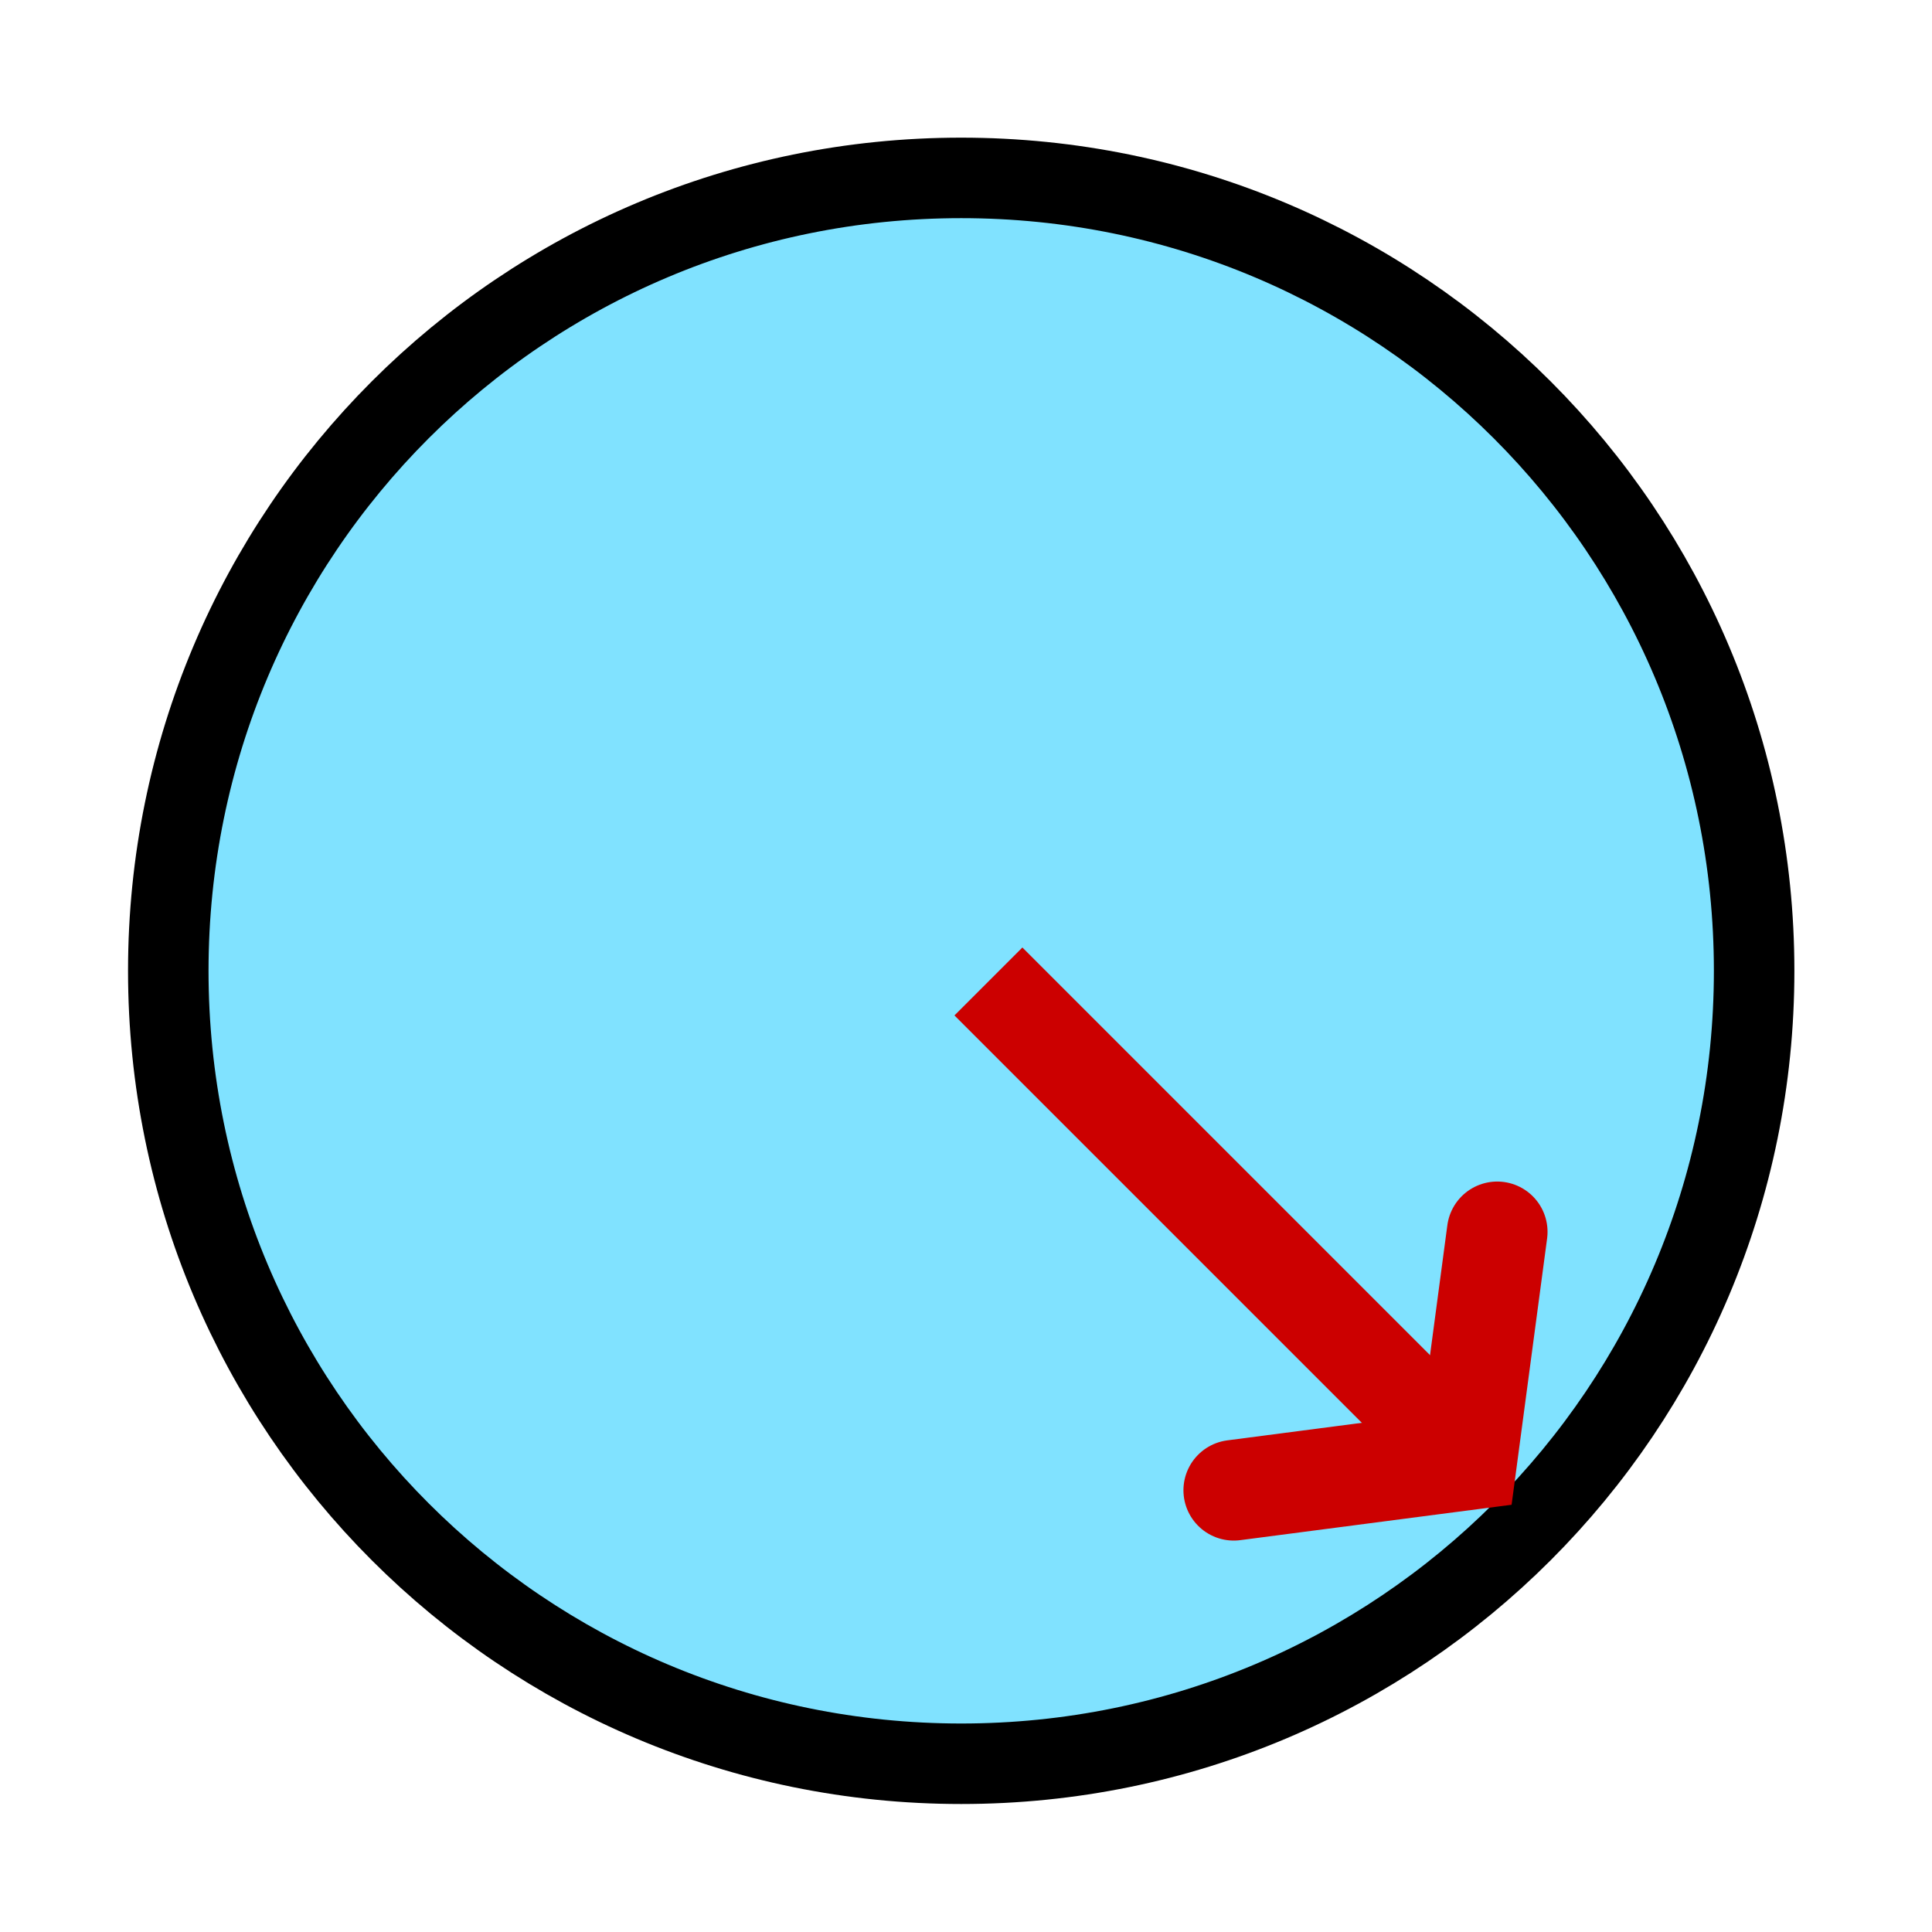
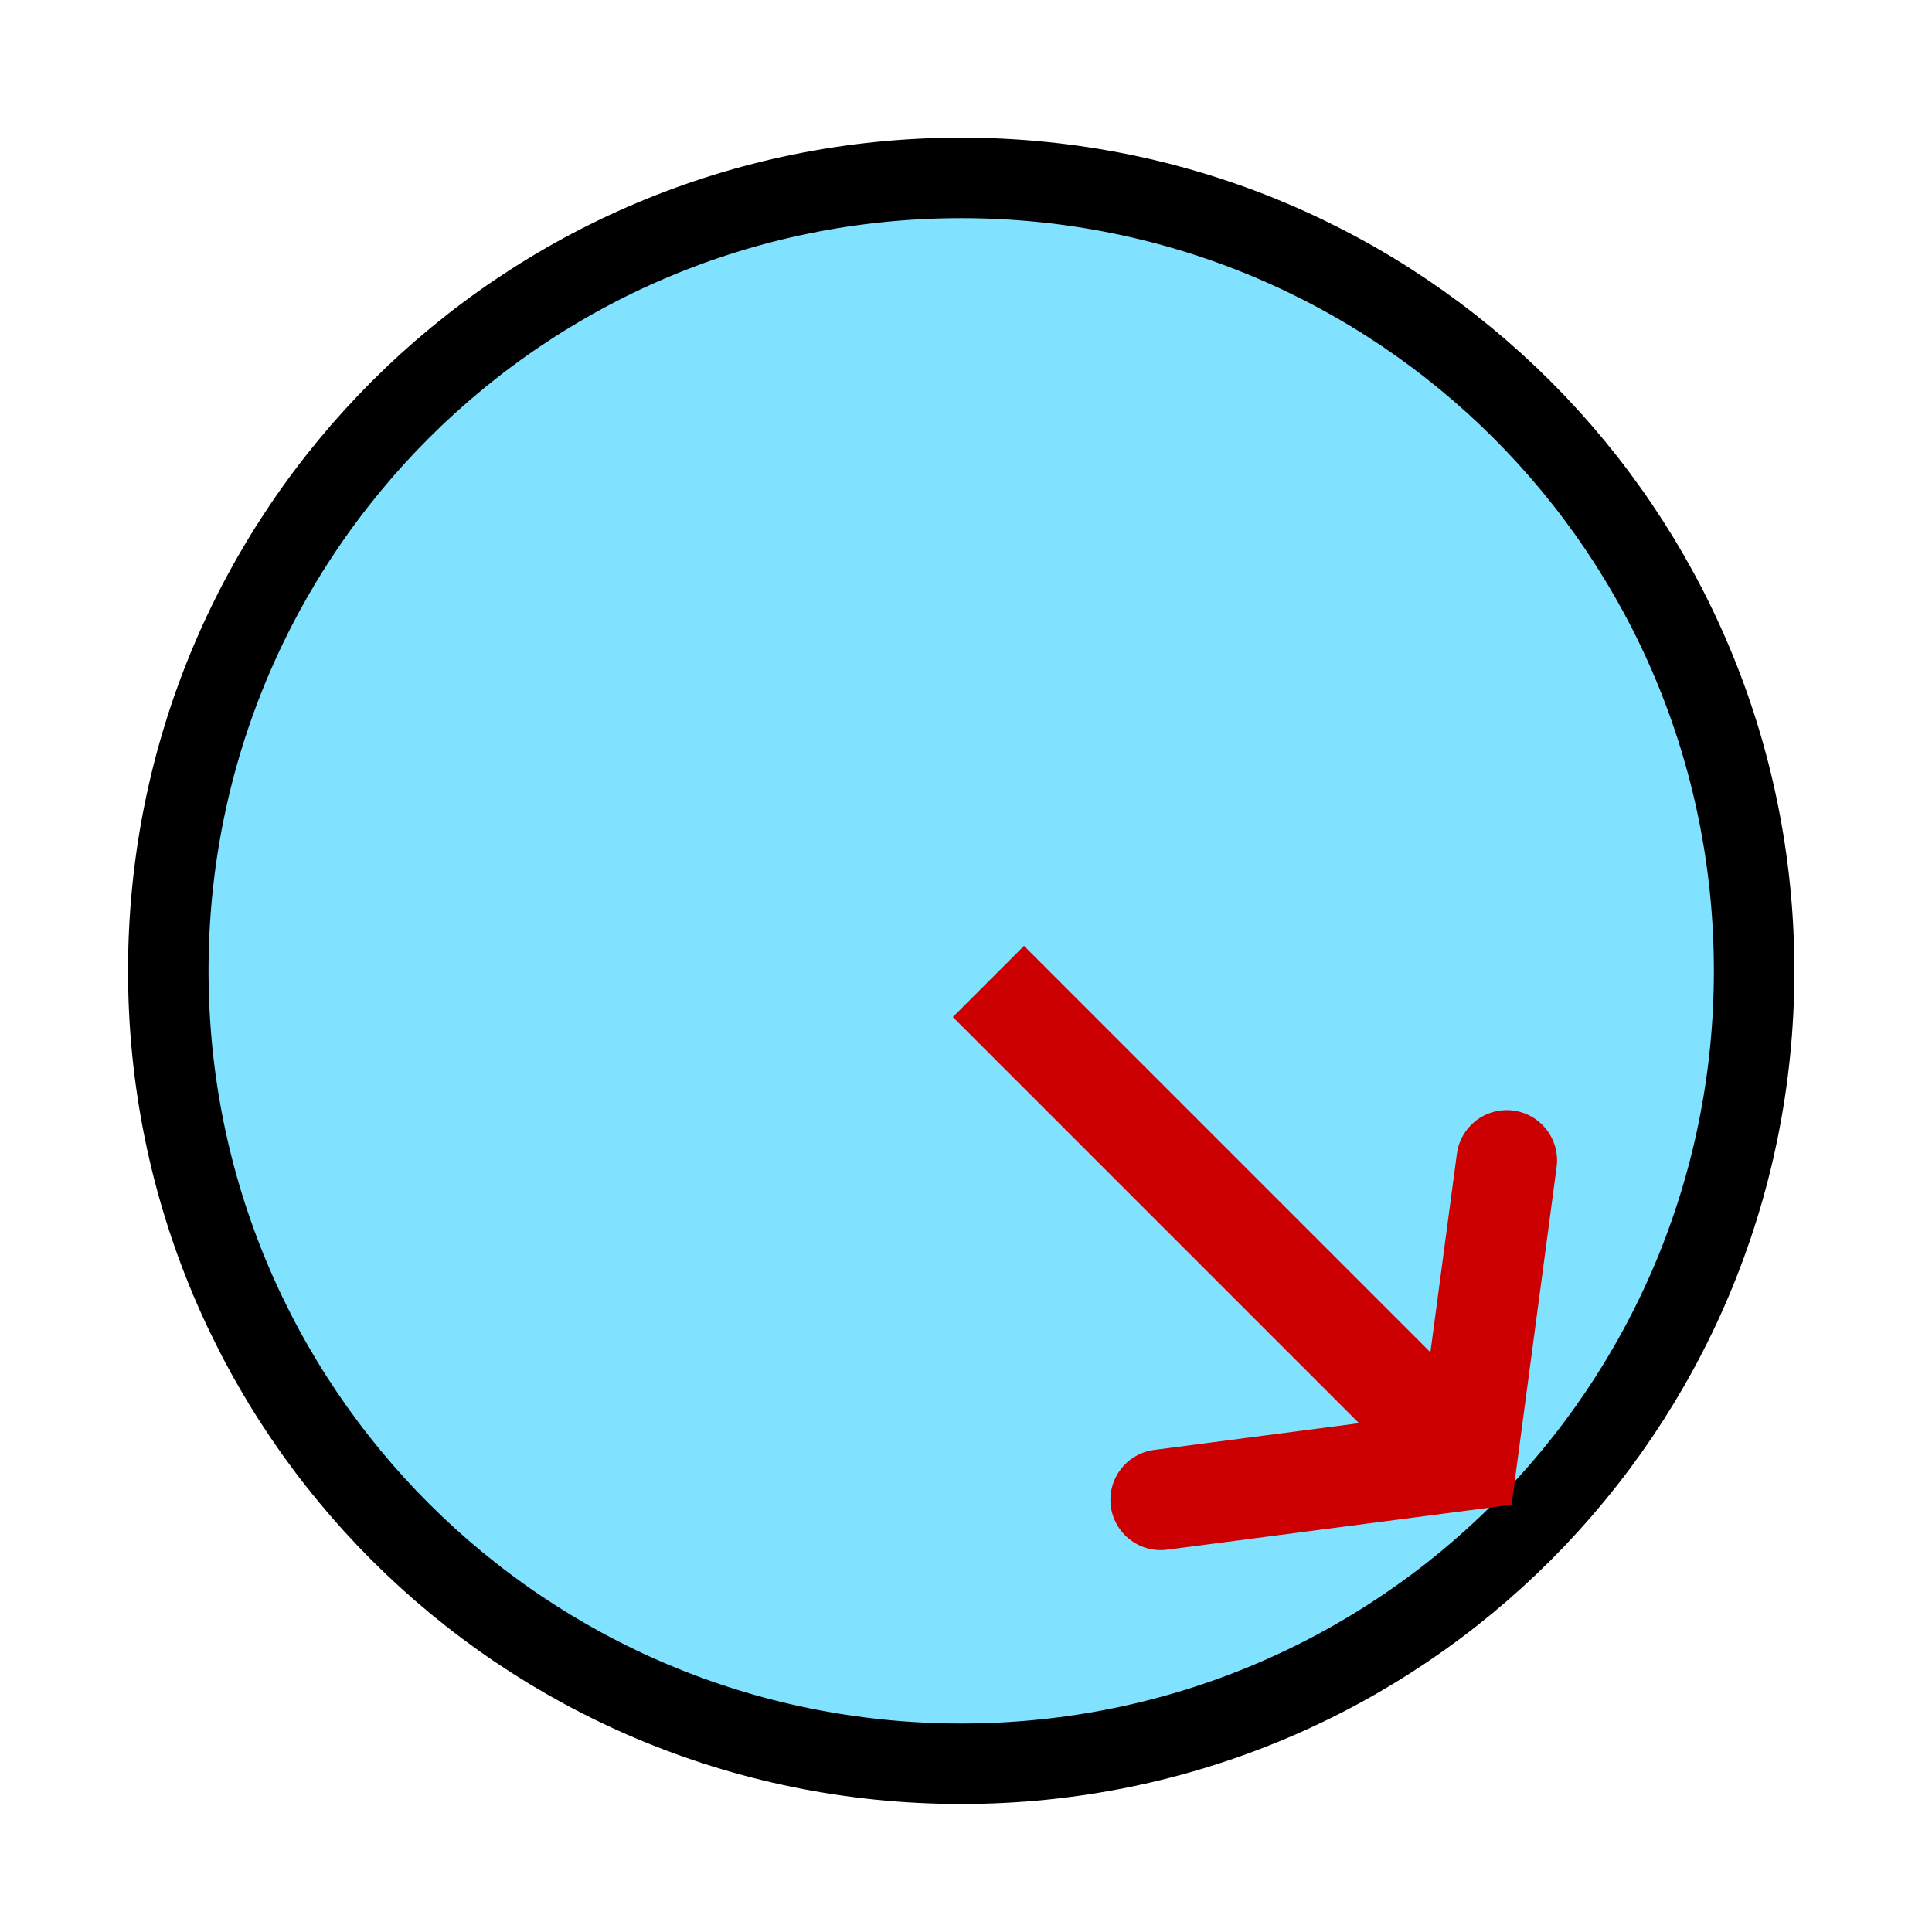
<svg xmlns="http://www.w3.org/2000/svg" version="1.1" id="Layer_1" x="0px" y="0px" viewBox="0 0 48 48" style="enable-background:new 0 0 48 48;" xml:space="preserve">
  <defs id="defs1476" />
  <style type="text/css" id="style1463">
	.st0{fill:#00C9FF;stroke:#000000;stroke-width:2;stroke-miterlimit:10;}
	.st1{fill:none;stroke:#000000;stroke-miterlimit:10;}
	.st2{fill:none;stroke:#FF0000;stroke-width:2;stroke-miterlimit:10;}
	.st3{fill:none;stroke:#FF0000;stroke-width:2;stroke-linecap:round;stroke-miterlimit:10;}
</style>
  <path class="st0" d="m 43.581,24.12 c 0,10.9 -8.8,19.7 -19.7,19.7 -10.9,0 -19.7,-8.8 -19.7,-19.7 0,-10.9 8.8,-19.7 19.7,-19.7 10.9,0 19.7,8.8 19.7,19.7 z" id="path1465" style="fill:#80e2ff;fill-opacity:1" />
-   <line class="st1" x1="43.5" y1="45" x2="43.5" y2="45" id="line1467" />
-   <line class="st2" x1="36.443" y1="36.27" x2="24.557" y2="24.384" id="line876" style="fill:none;stroke:#cc0000;stroke-width:2.387;stroke-miterlimit:10;stroke-dasharray:none;stroke-opacity:1" />
-   <polyline class="st3" points="32.3,37.8 36.9,37.2 37.5,32.7 " id="polyline878" transform="matrix(1.258824,0,0,1.258824,-10.00776,-10.55837)" style="fill:none;stroke:#cc0000;stroke-width:1.986;stroke-linecap:round;stroke-miterlimit:10;stroke-dasharray:none;stroke-opacity:1" />
+   <line class="st2" x1="36.443" y1="36.27" x2="24.557" y2="24.384" id="line876" style="fill:none;stroke:#cc0000;stroke-width:2.5;stroke-miterlimit:10;stroke-dasharray:none;stroke-opacity:1" />
+   <polyline class="st3" points="32.3,37.8 36.9,37.2 37.5,32.7 " id="polyline878" transform="matrix(1.653298,0,0,1.653298,-24.56386,-25.2328)" style="fill:none;stroke:#cc0000;stroke-width:1.512;stroke-linecap:round;stroke-miterlimit:10;stroke-dasharray:none;stroke-opacity:1" />
</svg>
